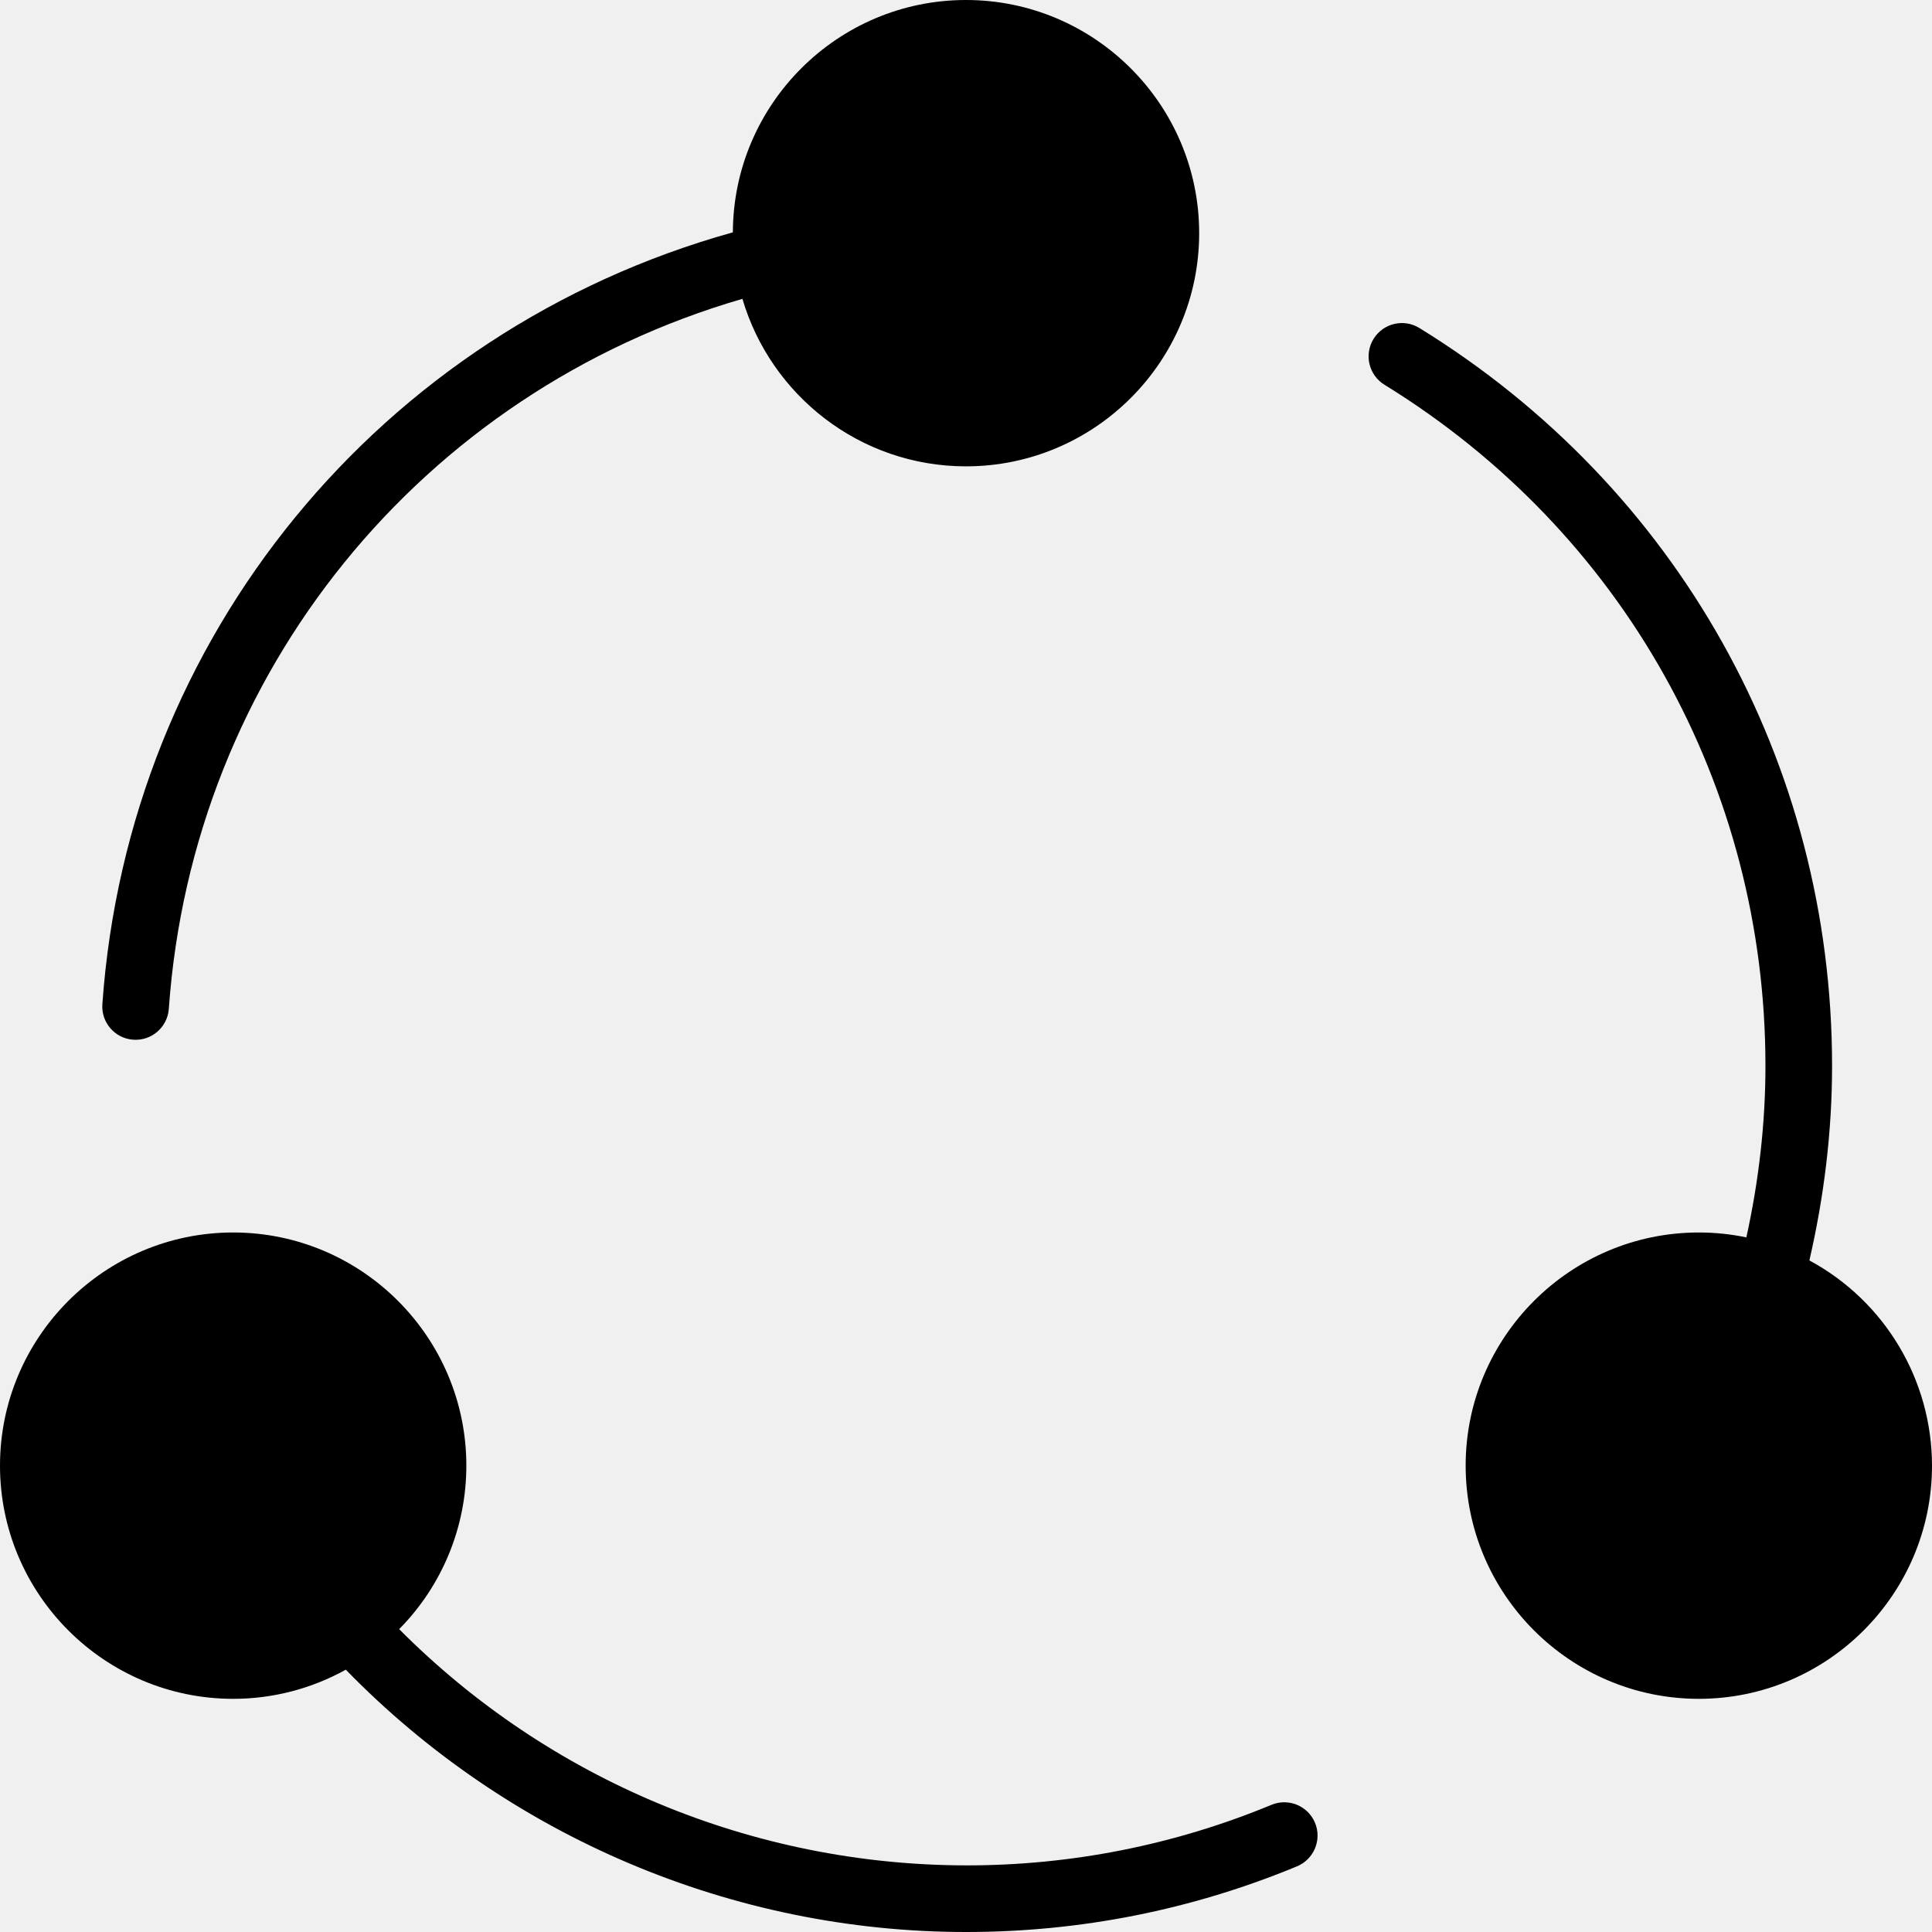
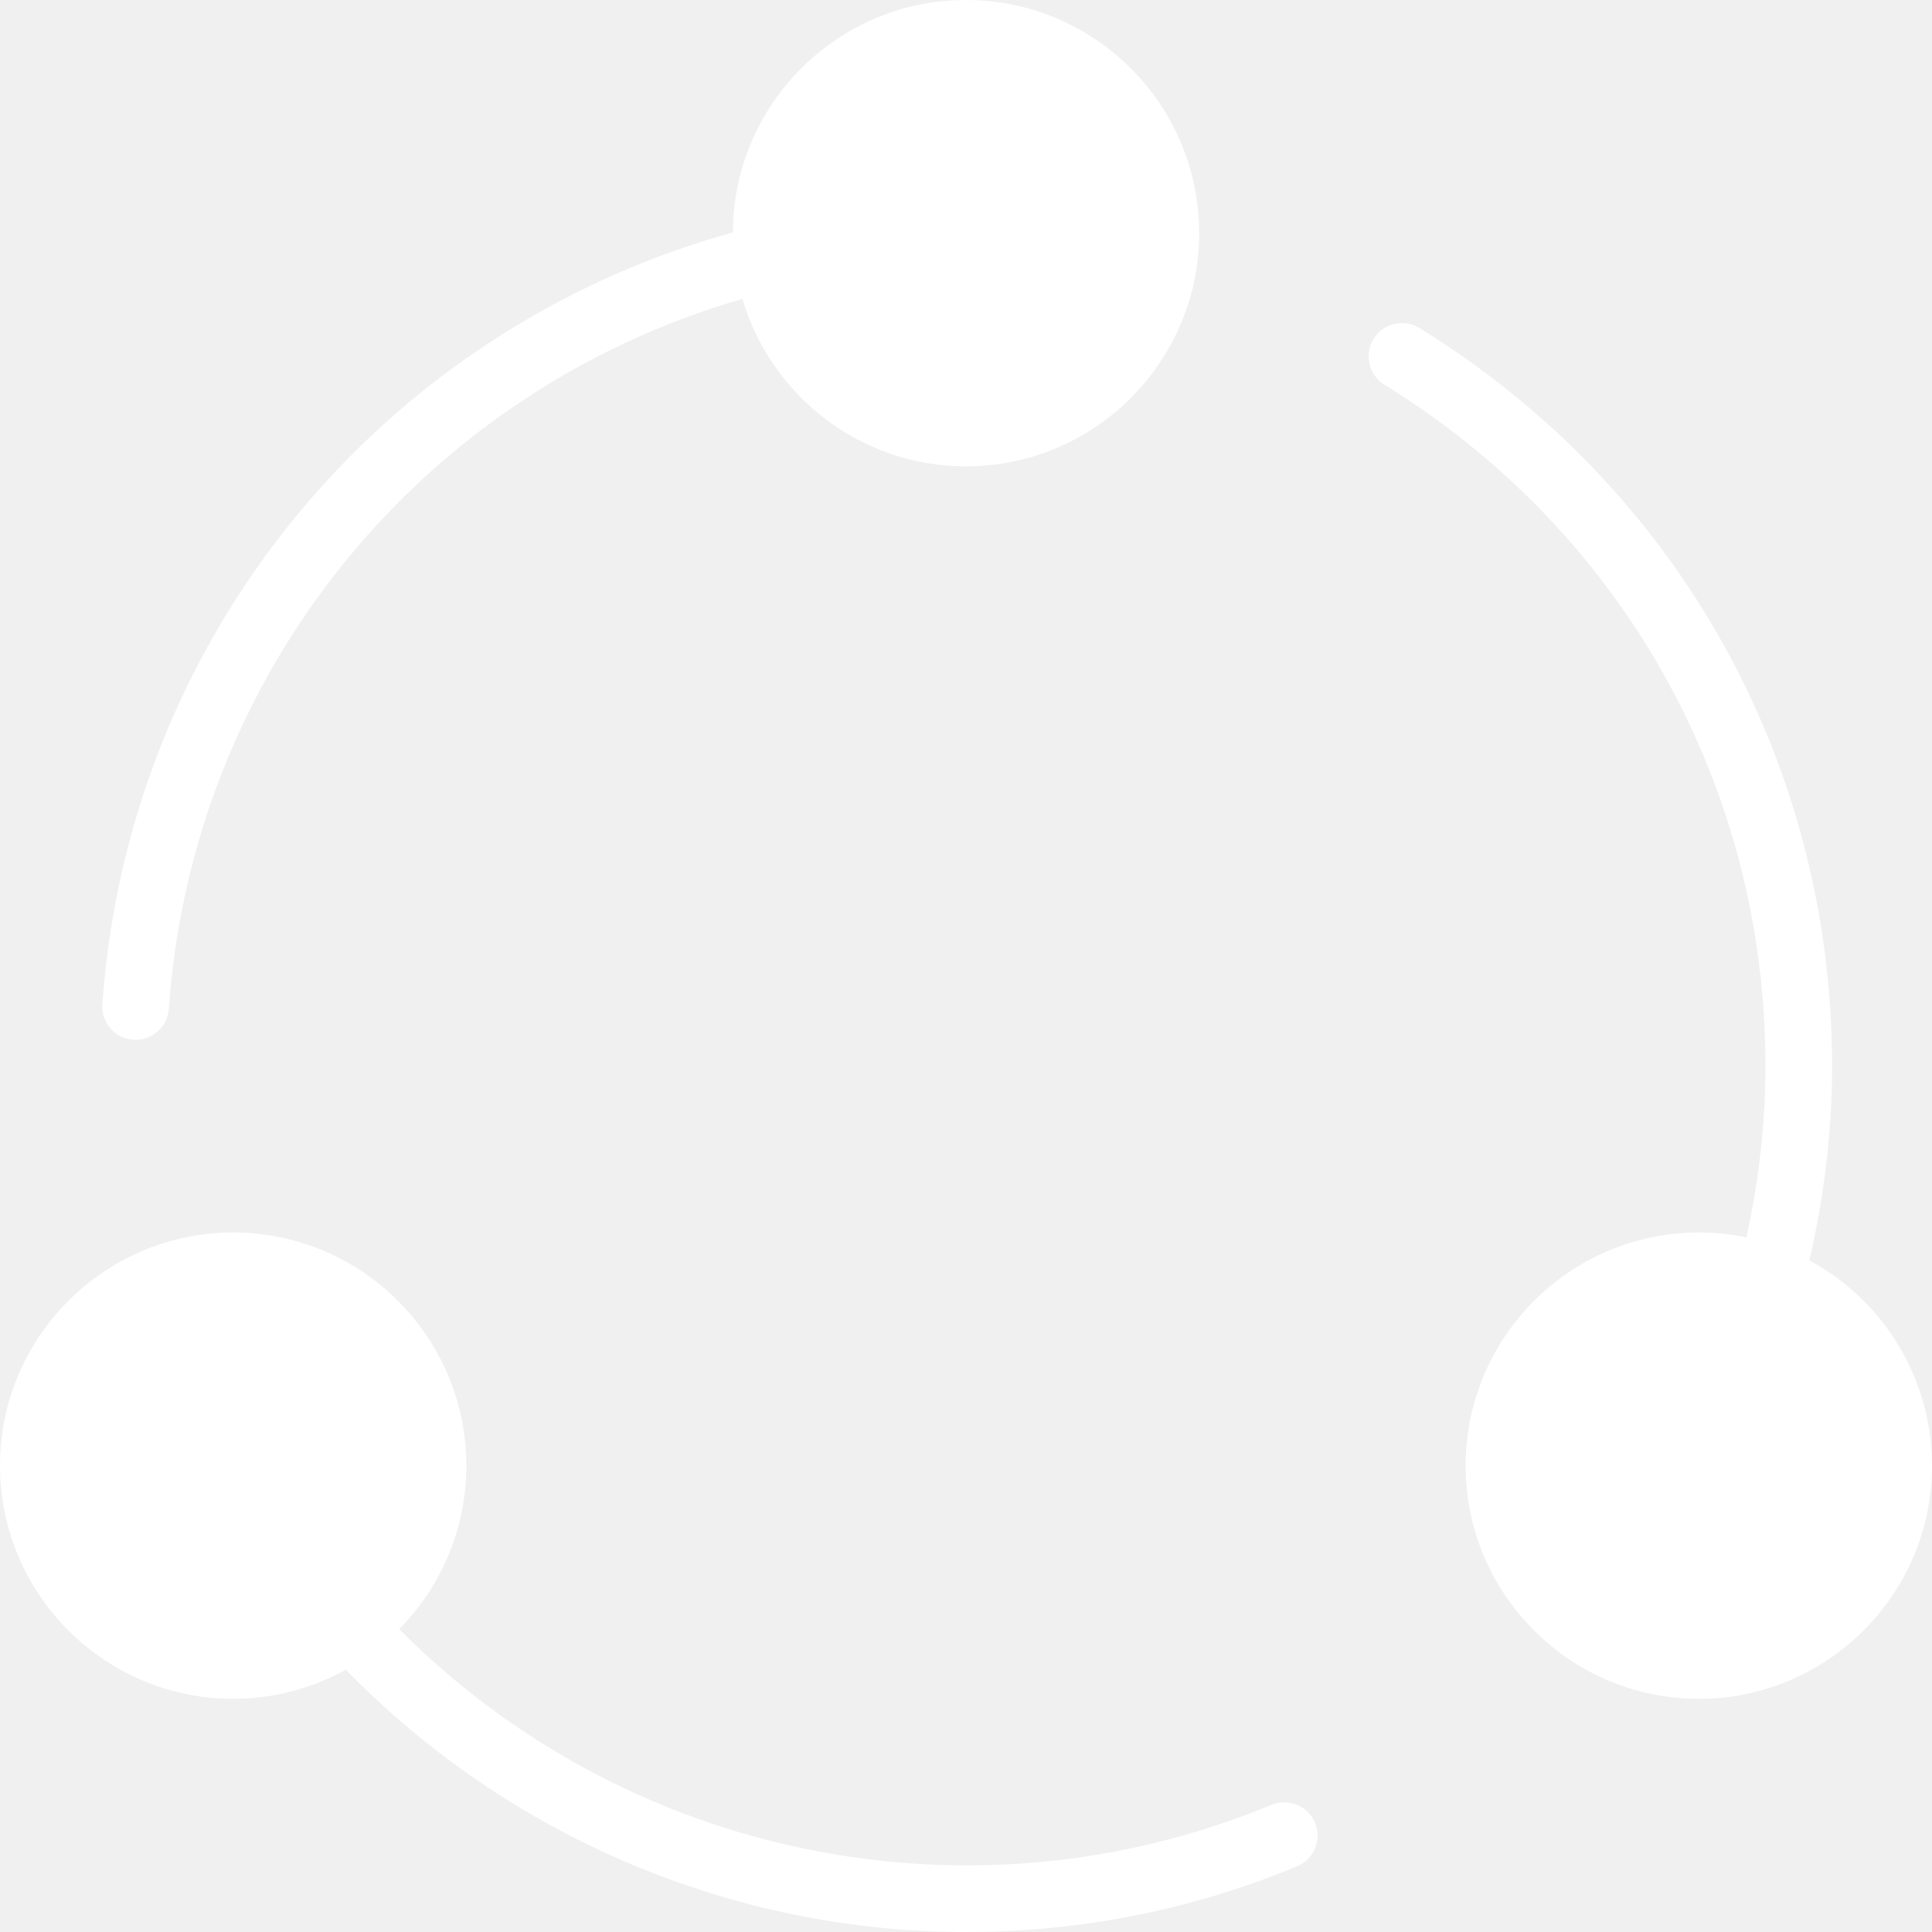
<svg xmlns="http://www.w3.org/2000/svg" viewBox="0 0 58 58" width="512" height="512">
-   <g fill="#000">
+   <g fill="#fff">
    <path d="M54.319 37.839C54.762 35.918 55 33.96 55 32c0-9.095-4.631-17.377-12.389-22.153a1 1 0 1 0-1.049 1.703C48.724 15.96 53 23.604 53 32c0 1.726-.2 3.451-.573 5.147A6.992 6.992 0 0 0 51 37c-3.86 0-7 3.141-7 7s3.14 7 7 7 7-3.141 7-7a7.006 7.006 0 0 0-3.681-6.161zM38.171 54.182A23.867 23.867 0 0 1 29 56a24.047 24.047 0 0 1-17.017-7.092A6.974 6.974 0 0 0 14 44c0-3.859-3.14-7-7-7s-7 3.141-7 7 3.14 7 7 7a6.952 6.952 0 0 0 3.381-.875C15.26 55.136 21.994 58 29 58c3.435 0 6.778-.663 9.936-1.971.51-.211.753-.796.542-1.307a1.001 1.001 0 0 0-1.307-.54zM4 31.213a1 1 0 0 0 1.068-.927c.712-10.089 7.586-18.52 17.22-21.314C23.142 11.874 25.825 14 29 14c3.86 0 7-3.141 7-7s-3.14-7-7-7c-3.851 0-6.985 3.127-6.999 6.975C11.42 9.922 3.851 19.12 3.073 30.146A.999.999 0 0 0 4 31.213z" />
  </g>
</svg>
